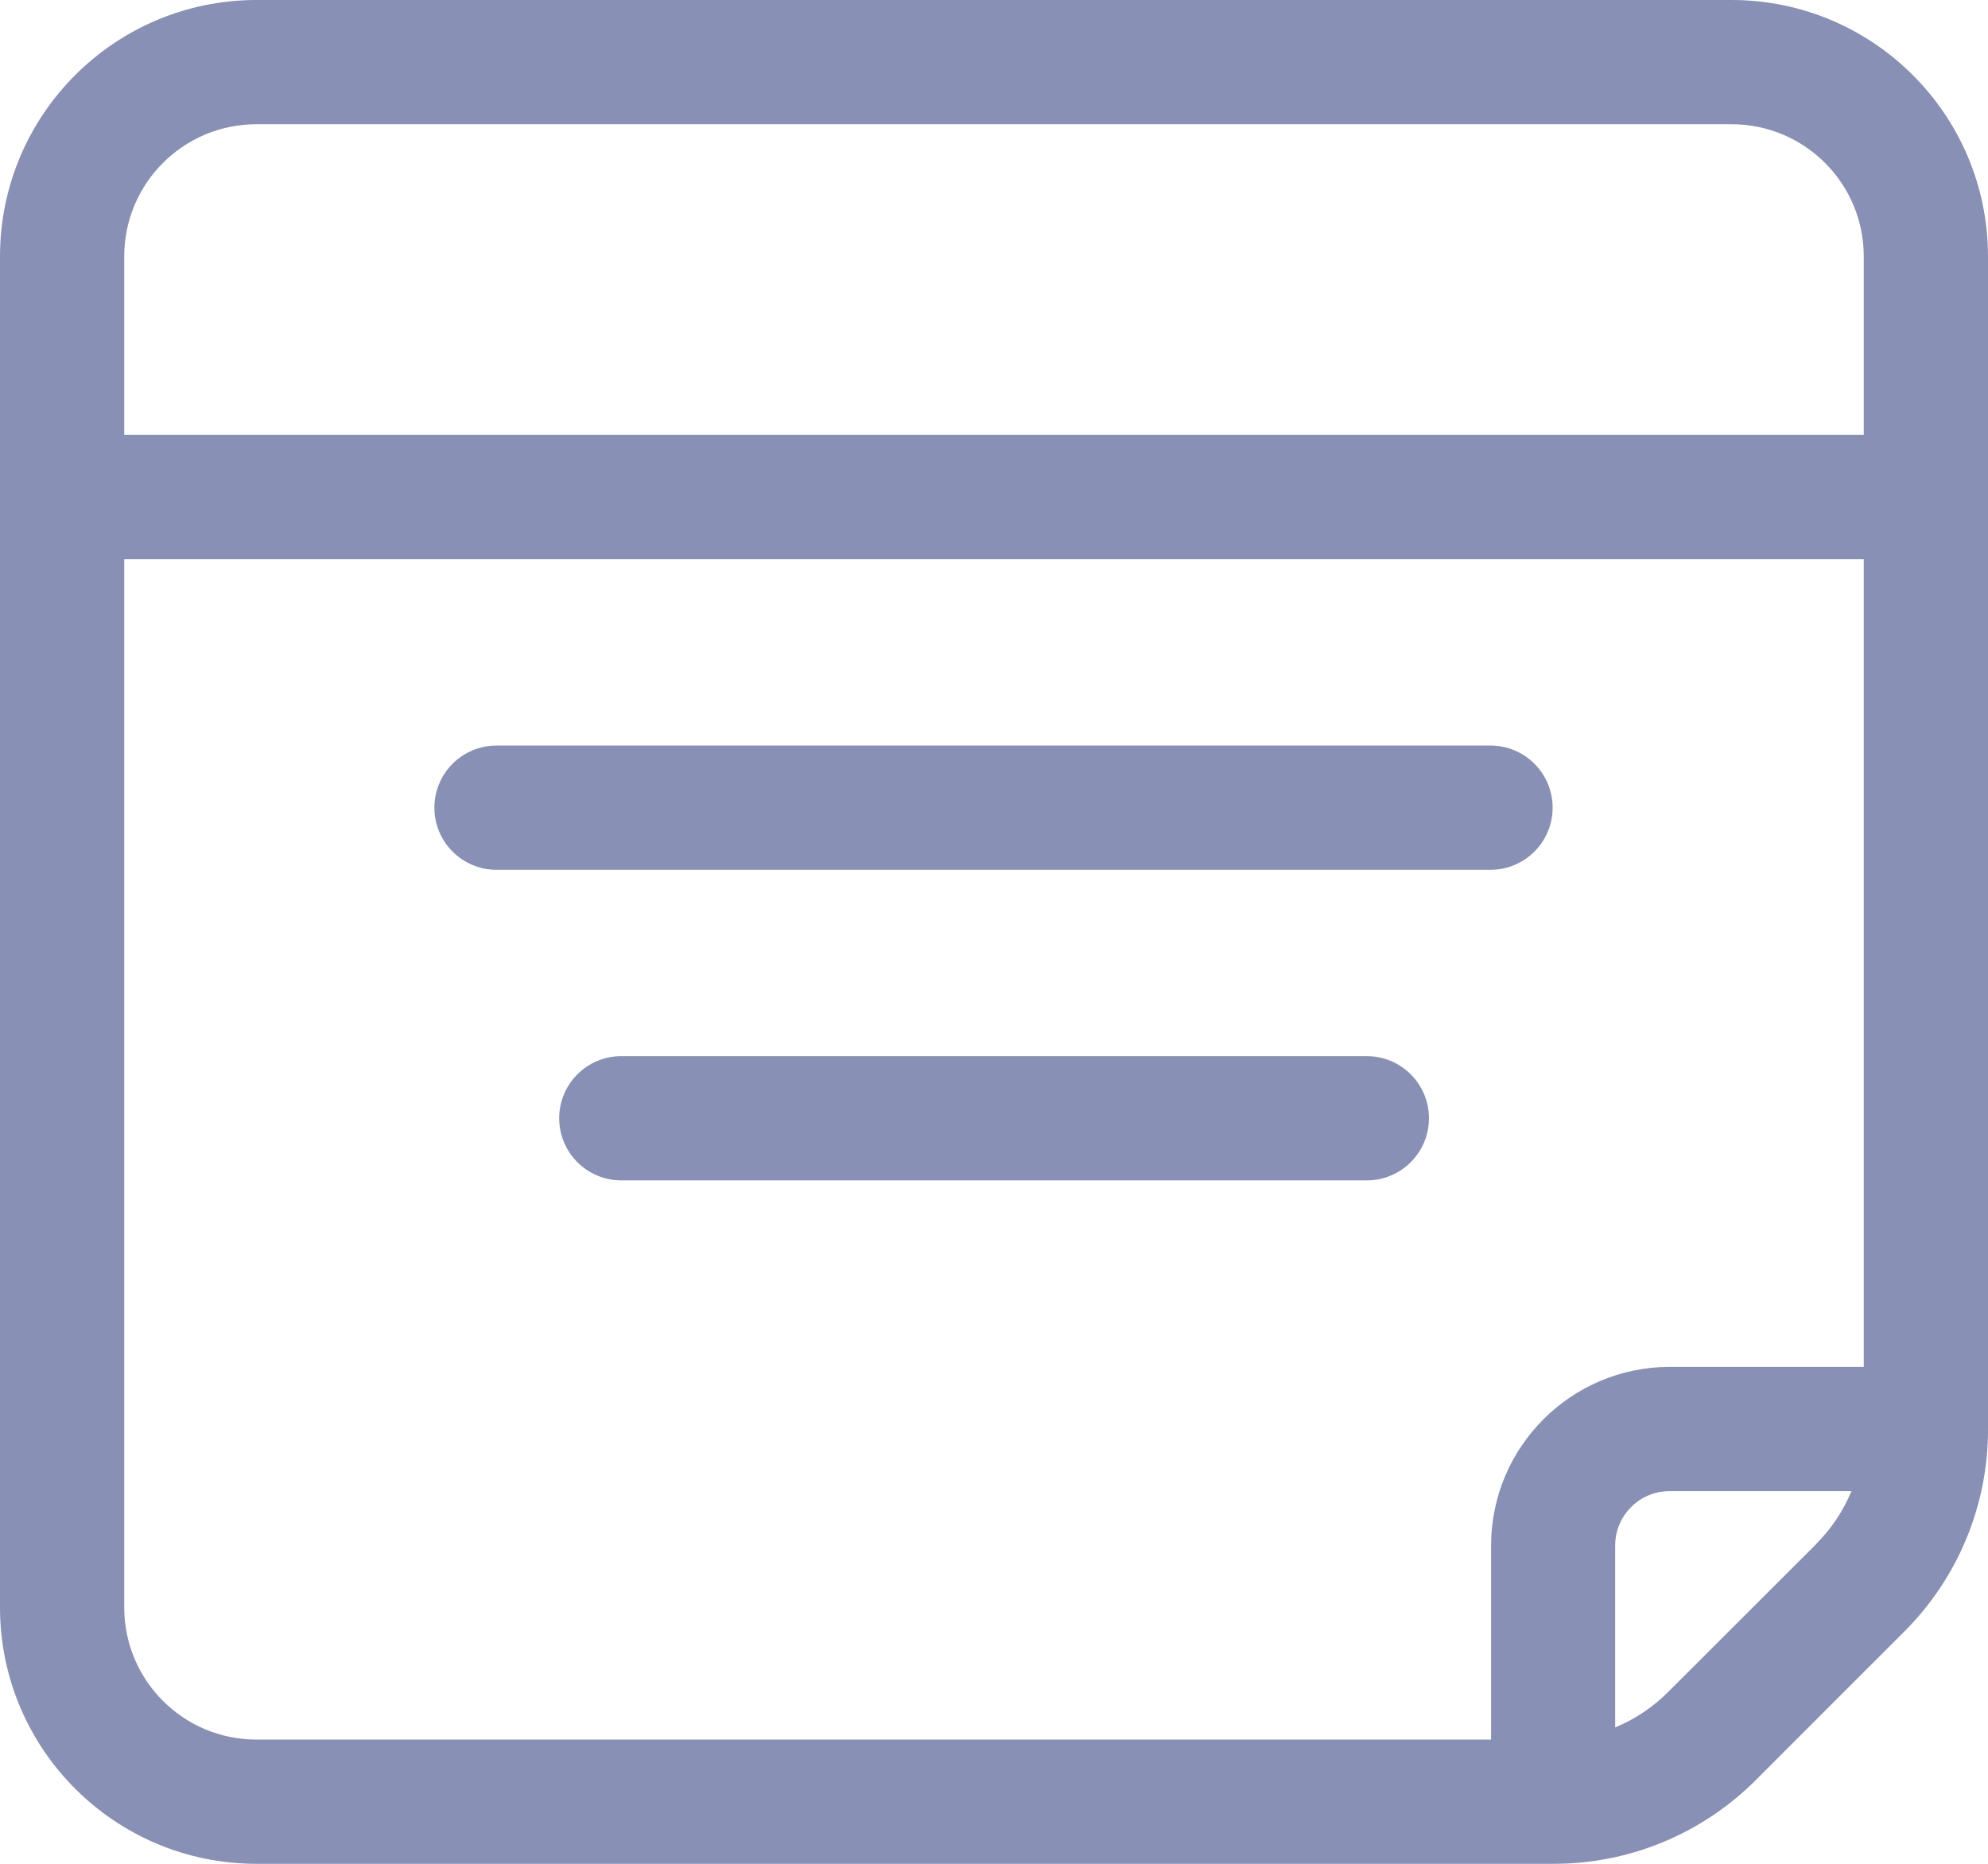
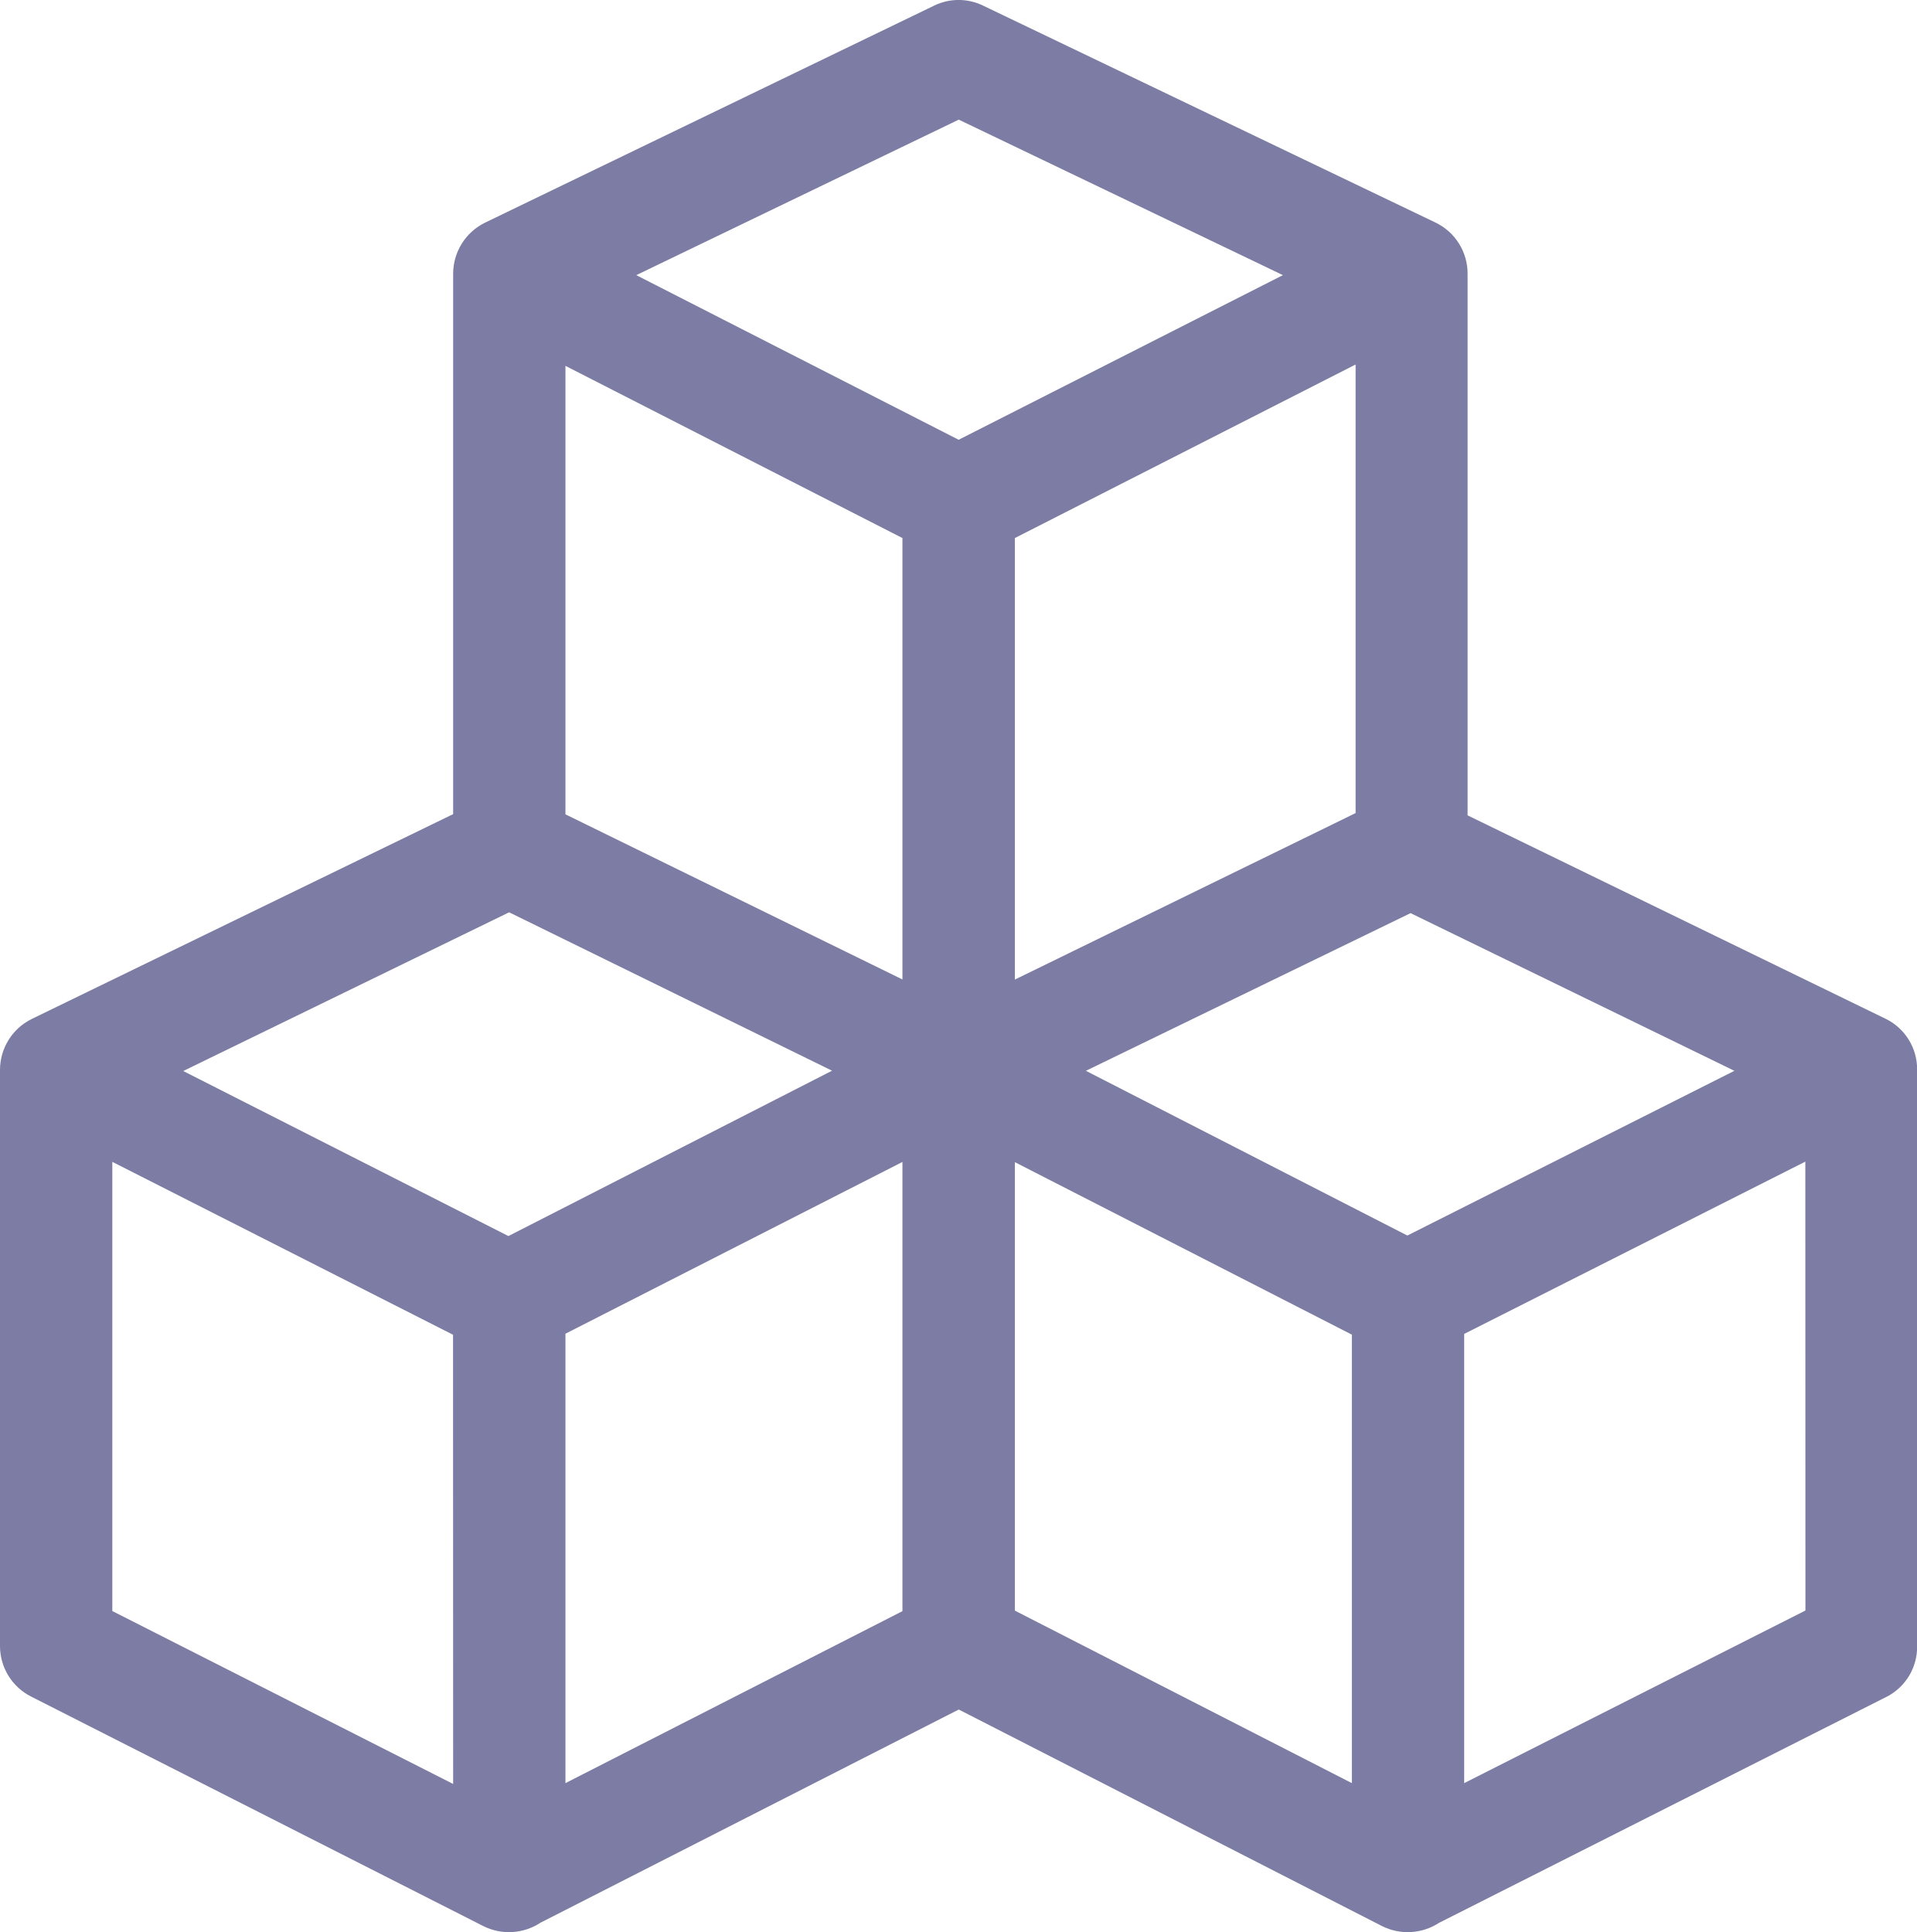
- <svg xmlns="http://www.w3.org/2000/svg" width="14.05" height="13.172" viewBox="0 0 14.05 13.172">
-   <g id="note" transform="translate(0 -16)">
-     <path id="Path_779" data-name="Path 779" d="M12.239,16H1.811A1.813,1.813,0,0,0,0,17.811v9.55a1.813,1.813,0,0,0,1.811,1.811h9.165a2.016,2.016,0,0,0,1.435-.594l1.044-1.044A2.016,2.016,0,0,0,14.05,26.1V17.811A1.813,1.813,0,0,0,12.239,16Zm-10.428.878H12.239a.934.934,0,0,1,.933.933v1.262H.878V17.811A.934.934,0,0,1,1.811,16.878ZM.878,27.361V19.952H13.172v5.708H11.8a1.264,1.264,0,0,0-1.262,1.262v1.372H1.811A.934.934,0,0,1,.878,27.361Zm11.957-.448L11.79,27.957a1.149,1.149,0,0,1-.375.251V26.922a.385.385,0,0,1,.384-.384h1.286A1.15,1.15,0,0,1,12.835,26.912Z" fill="#8890b5" />
-     <path id="Path_780" data-name="Path 780" d="M119.9,208.439a.439.439,0,0,0-.439-.439h-7.025a.439.439,0,0,0,0,.878h7.025A.439.439,0,0,0,119.9,208.439Z" transform="translate(-108.927 -186.731)" fill="#8890b5" />
-     <path id="Path_781" data-name="Path 781" d="M149.708,288h-5.269a.439.439,0,1,0,0,.878h5.269a.439.439,0,0,0,0-.878Z" transform="translate(-140.048 -264.536)" fill="#8890b5" />
+ <svg xmlns="http://www.w3.org/2000/svg" width="18.486" height="18.636" viewBox="0 0 18.486 18.636">
+   <g id="cubes" transform="translate(0)">
+     <g id="Group_1228" data-name="Group 1228" transform="translate(0 0)">
+       <path id="Path_593" data-name="Path 593" d="M18.235,9.829,14.2,7.865V2.64a.546.546,0,0,0-.309-.493L9.525.053a.538.538,0,0,0-.467,0L4.724,2.148a.549.549,0,0,0-.307.491h0V7.853L.353,9.829a.548.548,0,0,0-.306.492v5.556a.546.546,0,0,0,.3.488l4.361,2.214a.553.553,0,0,0,.552-.033l4.033-2.056,4.08,2.088a.553.553,0,0,0,.551-.03l4.319-2.182a.54.54,0,0,0,.292-.488V10.32A.541.541,0,0,0,18.235,9.829ZM4.417,17.208,1.13,15.54V11.207l3.286,1.668Zm.533-5.285L1.814,10.331,4.957,8.8l3.114,1.528Zm3.8,3.618L5.5,17.2V12.865l3.25-1.657Zm0-6.093L5.5,7.855V3.529L8.75,5.19ZM6.183,2.654l3.11-1.5,3.126,1.5L9.292,4.242Zm6.937.862V7.843L9.834,9.449V5.19ZM13.084,17.2l-3.25-1.664V11.21l3.25,1.664Zm.535-5.282-3.1-1.589L13.65,8.808l3.123,1.521Zm3.839,3.617L14.167,17.2V12.867l3.29-1.662Z" transform="translate(-0.047 0)" fill="#7c7ca4" />
+     </g>
  </g>
</svg>
